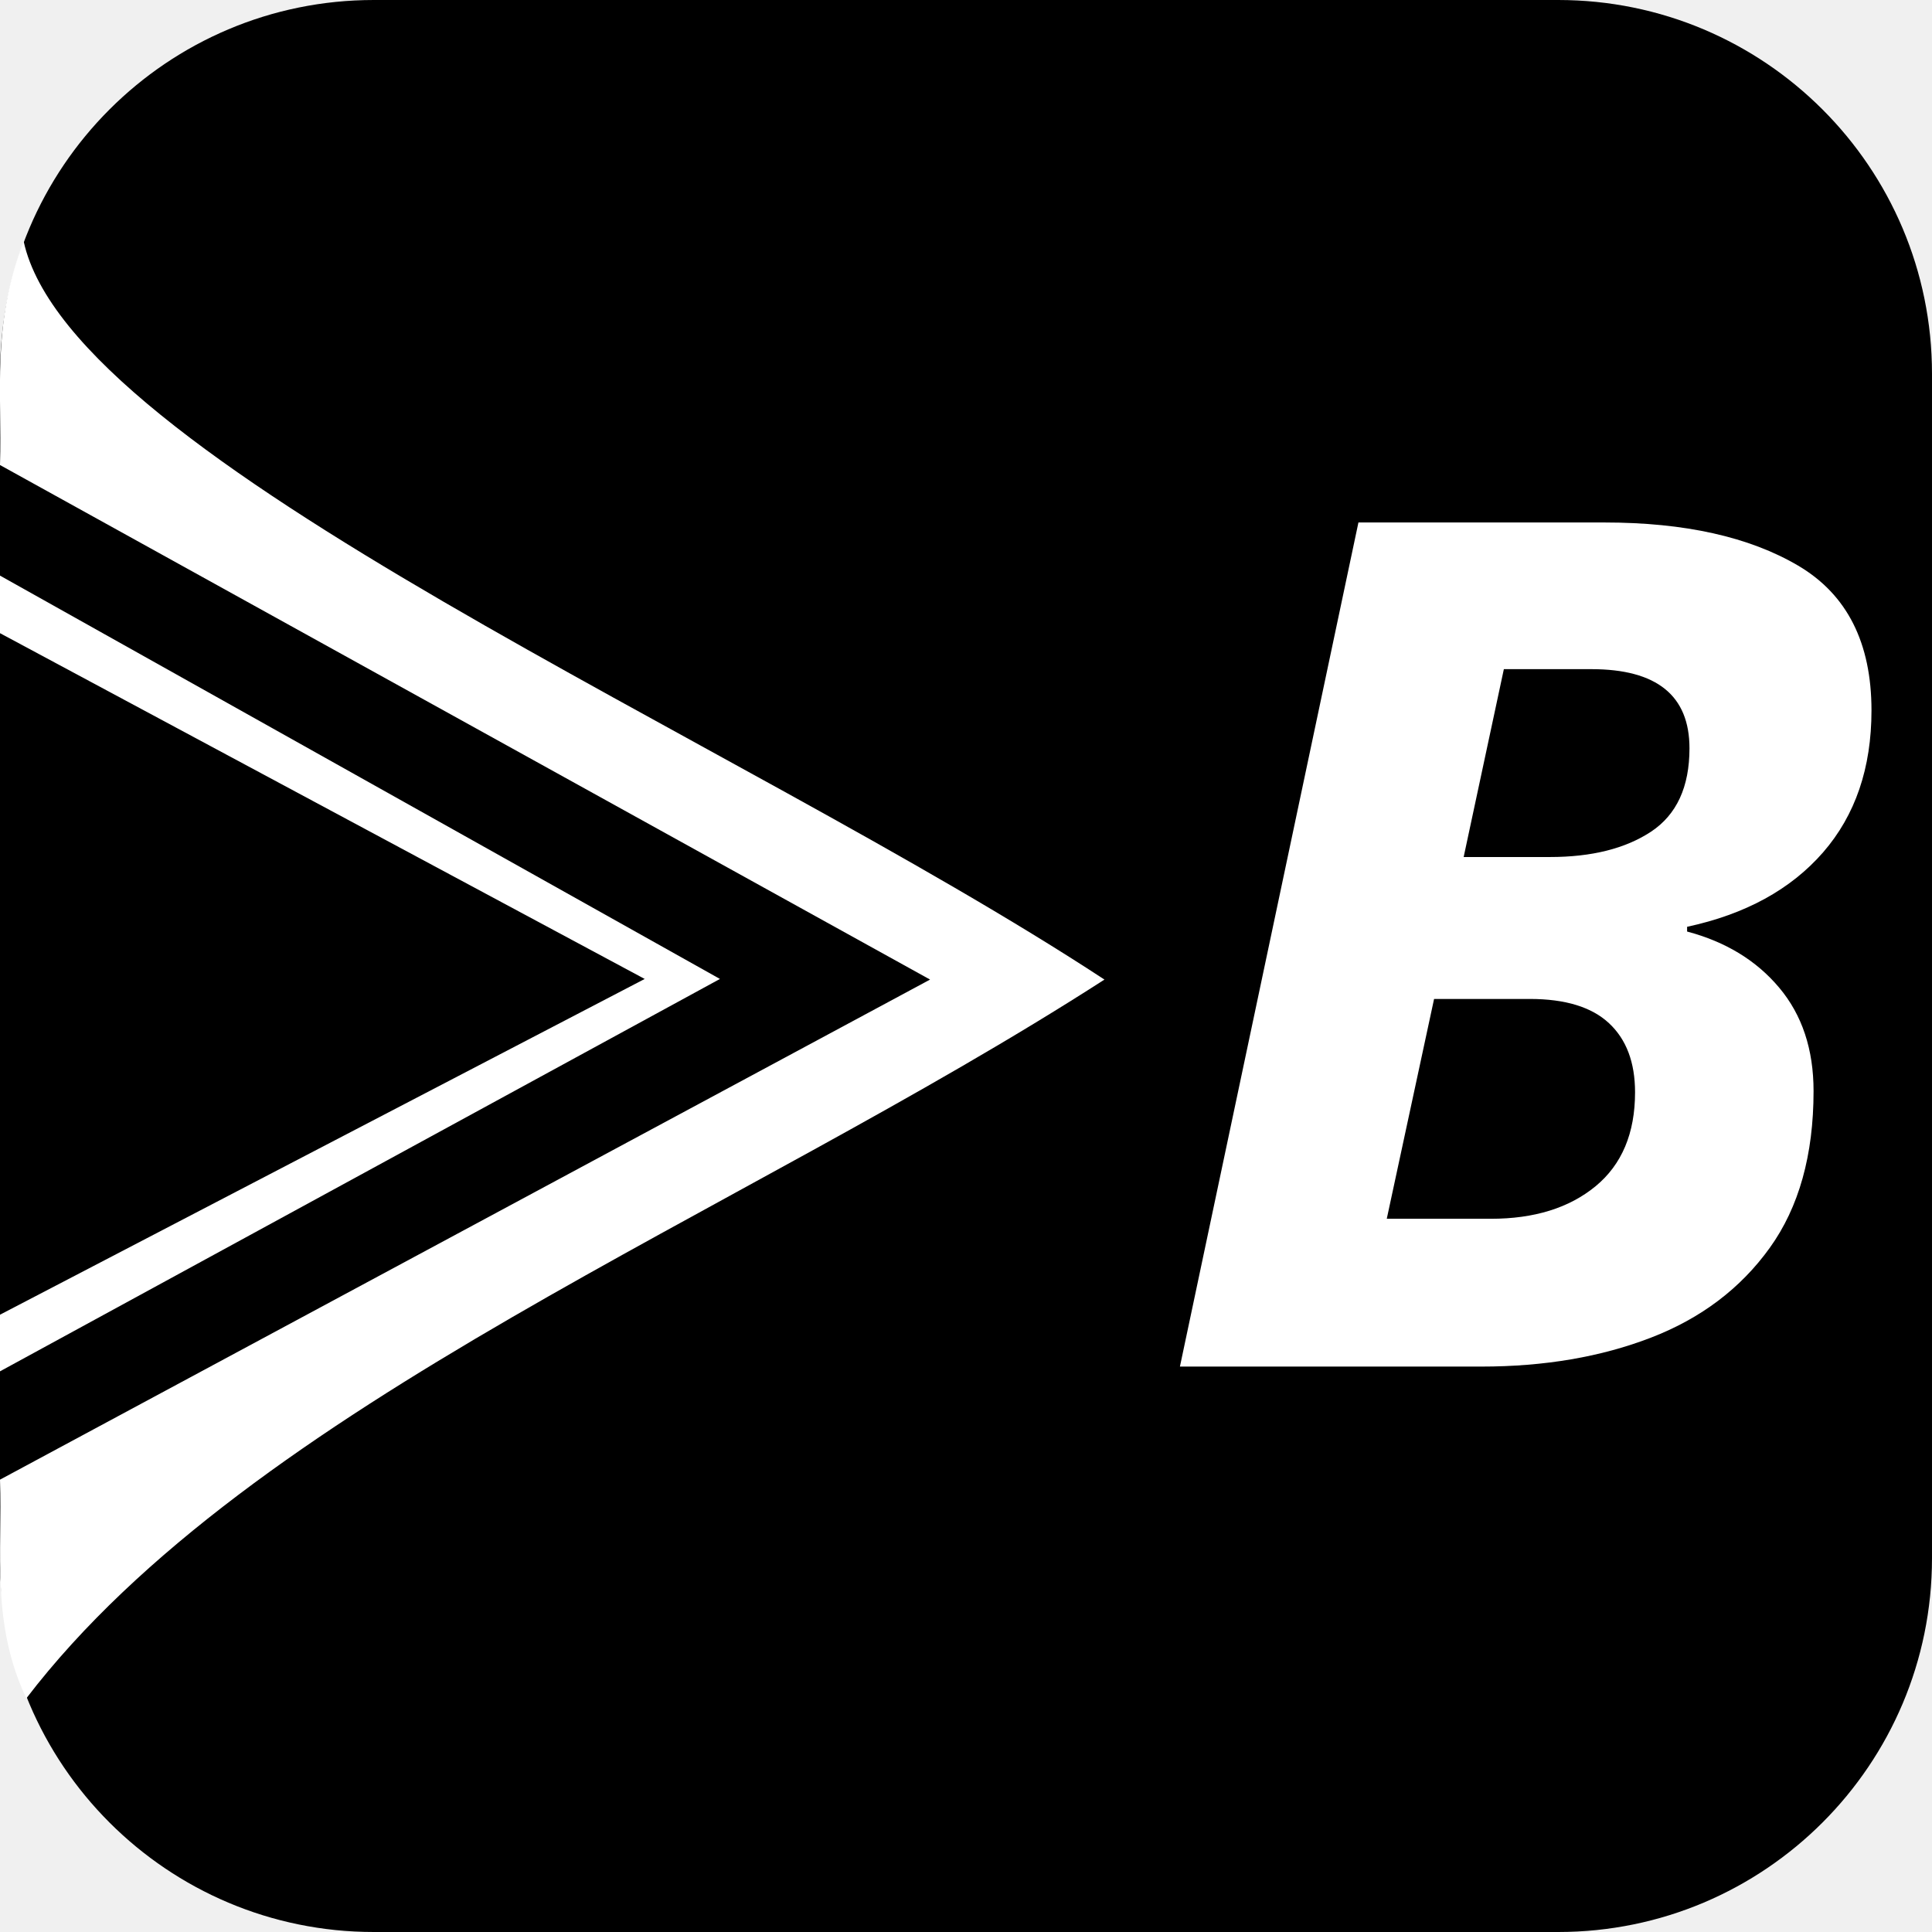
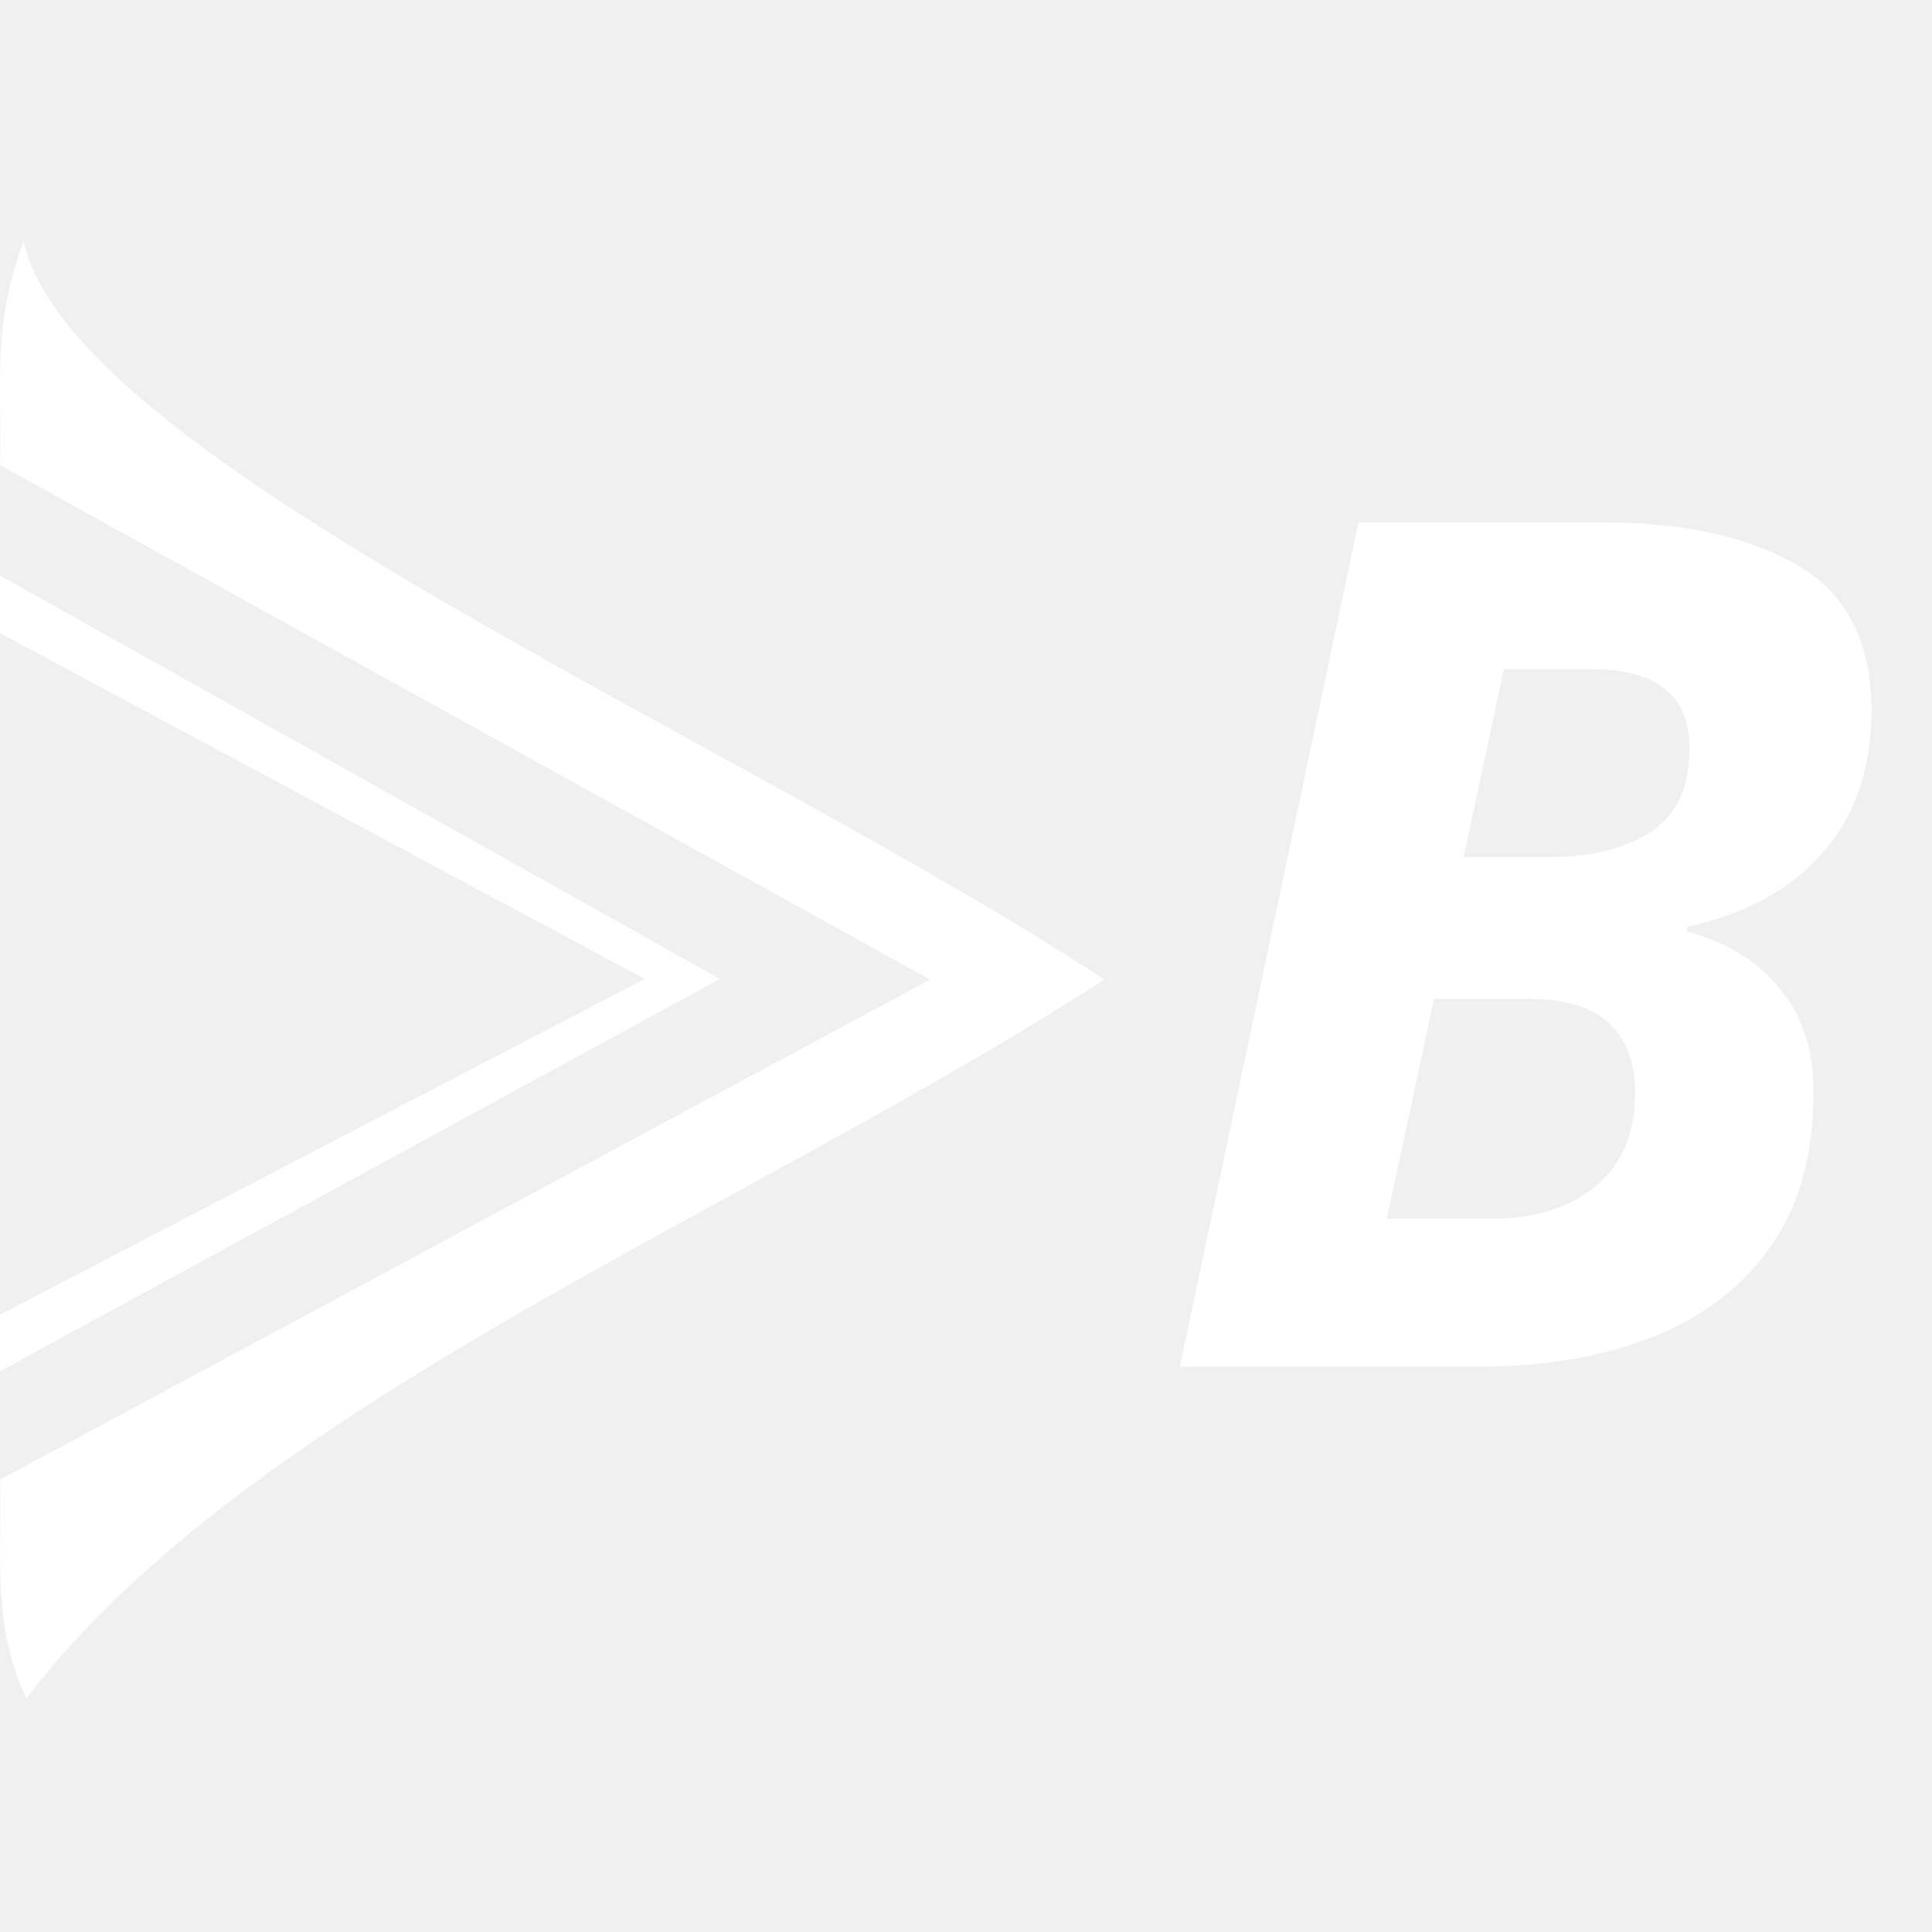
- <svg xmlns="http://www.w3.org/2000/svg" id="svg8" version="1.1" viewBox="0 0 241.829 241.829" height="914" width="914">
+ <svg xmlns="http://www.w3.org/2000/svg" width="914" height="914" viewBox="0 0 241.829 241.829" version="1.1" id="svg8">
  <defs id="defs2" />
  <g id="layer1">
-     <g transform="translate(-6.220286,-2.870901)" id="g840">
-       <rect rx="46.788" y="2.871" x="6.22" height="241.829" width="241.829" id="rect836" style="fill:#000000;fill-opacity:1;stroke-width:6.781" />
-       <g id="g835" transform="rotate(-90,124.264,123.5719)" style="stroke-width:13.229;stroke-miterlimit:4;stroke-dasharray:none">
-         <path style="color:#000000;font-style:normal;font-variant:normal;font-weight:normal;font-stretch:normal;font-size:medium;line-height:normal;font-family:sans-serif;font-variant-ligatures:normal;font-variant-position:normal;font-variant-caps:normal;font-variant-numeric:normal;font-variant-alternates:normal;font-variant-east-asian:normal;font-feature-settings:normal;font-variation-settings:normal;text-indent:0;text-align:start;text-decoration:none;text-decoration-line:none;text-decoration-style:solid;text-decoration-color:#000000;letter-spacing:normal;word-spacing:normal;text-transform:none;writing-mode:lr-tb;direction:ltr;text-orientation:mixed;dominant-baseline:auto;baseline-shift:baseline;text-anchor:start;white-space:normal;shape-padding:0;shape-margin:0;inline-size:0;clip-rule:nonzero;display:inline;overflow:visible;visibility:visible;opacity:1;isolation:auto;mix-blend-mode:normal;color-interpolation:sRGB;color-interpolation-filters:linearRGB;solid-color:#000000;solid-opacity:1;vector-effect:none;fill:#ffffff;fill-opacity:1;fill-rule:nonzero;stroke:none;stroke-width:13.229;stroke-linecap:butt;stroke-linejoin:round;stroke-miterlimit:4;stroke-dasharray:none;stroke-dashoffset:0;stroke-opacity:1;color-rendering:auto;image-rendering:auto;shape-rendering:auto;text-rendering:auto;enable-background:accumulate;stop-color:#000000;stop-opacity:1" d="M 59.757,5.528 C 50.689,5.845 41.748,4.386 32.386,8.827 69.287,37.058 92.666,97.691 122.351,143.773 152.588,97.691 187.385,14.428 214.761,8.489 204.255,4.438 195.854,5.813 186.757,5.528 L 122.352,121.945 Z" id="path843" />
+     <g id="g840" transform="translate(-6.220286,-2.870901)">
+       <g style="stroke-width:13.229;stroke-miterlimit:4;stroke-dasharray:none" transform="rotate(-90,124.264,123.5719)" id="g835">
+         <path id="path843" d="M 59.757,5.528 C 50.689,5.845 41.748,4.386 32.386,8.827 69.287,37.058 92.666,97.691 122.351,143.773 152.588,97.691 187.385,14.428 214.761,8.489 204.255,4.438 195.854,5.813 186.757,5.528 L 122.352,121.945 Z" style="color:#000000;font-style:normal;font-variant:normal;font-weight:normal;font-stretch:normal;font-size:medium;line-height:normal;font-family:sans-serif;font-variant-ligatures:normal;font-variant-position:normal;font-variant-caps:normal;font-variant-numeric:normal;font-variant-alternates:normal;font-variant-east-asian:normal;font-feature-settings:normal;font-variation-settings:normal;text-indent:0;text-align:start;text-decoration:none;text-decoration-line:none;text-decoration-style:solid;text-decoration-color:#000000;letter-spacing:normal;word-spacing:normal;text-transform:none;writing-mode:lr-tb;direction:ltr;text-orientation:mixed;dominant-baseline:auto;baseline-shift:baseline;text-anchor:start;white-space:normal;shape-padding:0;shape-margin:0;inline-size:0;clip-rule:nonzero;display:inline;overflow:visible;visibility:visible;opacity:1;isolation:auto;mix-blend-mode:normal;color-interpolation:sRGB;color-interpolation-filters:linearRGB;solid-color:#000000;solid-opacity:1;vector-effect:none;fill:#ffffff;fill-opacity:1;fill-rule:nonzero;stroke:none;stroke-width:13.229;stroke-linecap:butt;stroke-linejoin:round;stroke-miterlimit:4;stroke-dasharray:none;stroke-dashoffset:0;stroke-opacity:1;color-rendering:auto;image-rendering:auto;shape-rendering:auto;text-rendering:auto;enable-background:accumulate;stop-color:#000000;stop-opacity:1" />
      </g>
-       <path style="color:#000000;font-style:normal;font-variant:normal;font-weight:normal;font-stretch:normal;font-size:medium;line-height:normal;font-family:sans-serif;font-variant-ligatures:normal;font-variant-position:normal;font-variant-caps:normal;font-variant-numeric:normal;font-variant-alternates:normal;font-variant-east-asian:normal;font-feature-settings:normal;font-variation-settings:normal;text-indent:0;text-align:start;text-decoration:none;text-decoration-line:none;text-decoration-style:solid;text-decoration-color:#000000;letter-spacing:normal;word-spacing:normal;text-transform:none;writing-mode:lr-tb;direction:ltr;text-orientation:mixed;dominant-baseline:auto;baseline-shift:baseline;text-anchor:start;white-space:normal;shape-padding:0;shape-margin:0;inline-size:0;clip-rule:nonzero;display:inline;overflow:visible;visibility:visible;opacity:1;isolation:auto;mix-blend-mode:normal;color-interpolation:sRGB;color-interpolation-filters:linearRGB;solid-color:#000000;solid-opacity:1;vector-effect:none;fill:#ffffff;fill-opacity:1;fill-rule:nonzero;stroke:none;stroke-width:6.615;stroke-linecap:butt;stroke-linejoin:miter;stroke-miterlimit:4;stroke-dasharray:none;stroke-dashoffset:0;stroke-opacity:1;color-rendering:auto;image-rendering:auto;shape-rendering:auto;text-rendering:auto;enable-background:accumulate;stop-color:#000000;stop-opacity:1" d="m 6.22,74.92 v 7.205 L 86.918,125.406 6.22,167.432 v 7.089 L 96.336,125.406 Z" id="path859" />
+       <path id="path859" d="m 6.22,74.92 v 7.205 L 86.918,125.406 6.22,167.432 v 7.089 L 96.336,125.406 Z" style="color:#000000;font-style:normal;font-variant:normal;font-weight:normal;font-stretch:normal;font-size:medium;line-height:normal;font-family:sans-serif;font-variant-ligatures:normal;font-variant-position:normal;font-variant-caps:normal;font-variant-numeric:normal;font-variant-alternates:normal;font-variant-east-asian:normal;font-feature-settings:normal;font-variation-settings:normal;text-indent:0;text-align:start;text-decoration:none;text-decoration-line:none;text-decoration-style:solid;text-decoration-color:#000000;letter-spacing:normal;word-spacing:normal;text-transform:none;writing-mode:lr-tb;direction:ltr;text-orientation:mixed;dominant-baseline:auto;baseline-shift:baseline;text-anchor:start;white-space:normal;shape-padding:0;shape-margin:0;inline-size:0;clip-rule:nonzero;display:inline;overflow:visible;visibility:visible;opacity:1;isolation:auto;mix-blend-mode:normal;color-interpolation:sRGB;color-interpolation-filters:linearRGB;solid-color:#000000;solid-opacity:1;vector-effect:none;fill:#ffffff;fill-opacity:1;fill-rule:nonzero;stroke:none;stroke-width:6.615;stroke-linecap:butt;stroke-linejoin:miter;stroke-miterlimit:4;stroke-dasharray:none;stroke-dashoffset:0;stroke-opacity:1;color-rendering:auto;image-rendering:auto;shape-rendering:auto;text-rendering:auto;enable-background:accumulate;stop-color:#000000;stop-opacity:1" />
    </g>
-     <text id="text976" y="171.054" x="143.846" style="font-style:normal;font-weight:normal;font-size:147.973px;line-height:1.25;font-family:sans-serif;letter-spacing:0px;word-spacing:0px;fill:#ffffff;fill-opacity:1;stroke:none;stroke-width:0;stroke-miterlimit:4;stroke-dasharray:none;stroke-opacity:1" xml:space="preserve">
-       <tspan style="font-style:italic;font-variant:normal;font-weight:bold;font-stretch:normal;font-size:147.973px;font-family:Spectral;-inkscape-font-specification:'Spectral Bold Italic';fill:#ffffff;fill-opacity:1;stroke:none;stroke-width:0;stroke-miterlimit:4;stroke-dasharray:none;stroke-opacity:1" y="171.054" x="143.846" id="tspan974">B</tspan>
+     <text xml:space="preserve" style="font-style:normal;font-weight:normal;font-size:147.973px;line-height:1.25;font-family:sans-serif;letter-spacing:0px;word-spacing:0px;fill:#ffffff;fill-opacity:1;stroke:none;stroke-width:0;stroke-miterlimit:4;stroke-dasharray:none;stroke-opacity:1" x="143.846" y="171.054" id="text976">
+       <tspan id="tspan974" x="143.846" y="171.054" style="font-style:italic;font-variant:normal;font-weight:bold;font-stretch:normal;font-size:147.973px;font-family:Spectral;-inkscape-font-specification:'Spectral Bold Italic';fill:#ffffff;fill-opacity:1;stroke:none;stroke-width:0;stroke-miterlimit:4;stroke-dasharray:none;stroke-opacity:1">B</tspan>
    </text>
  </g>
</svg>
